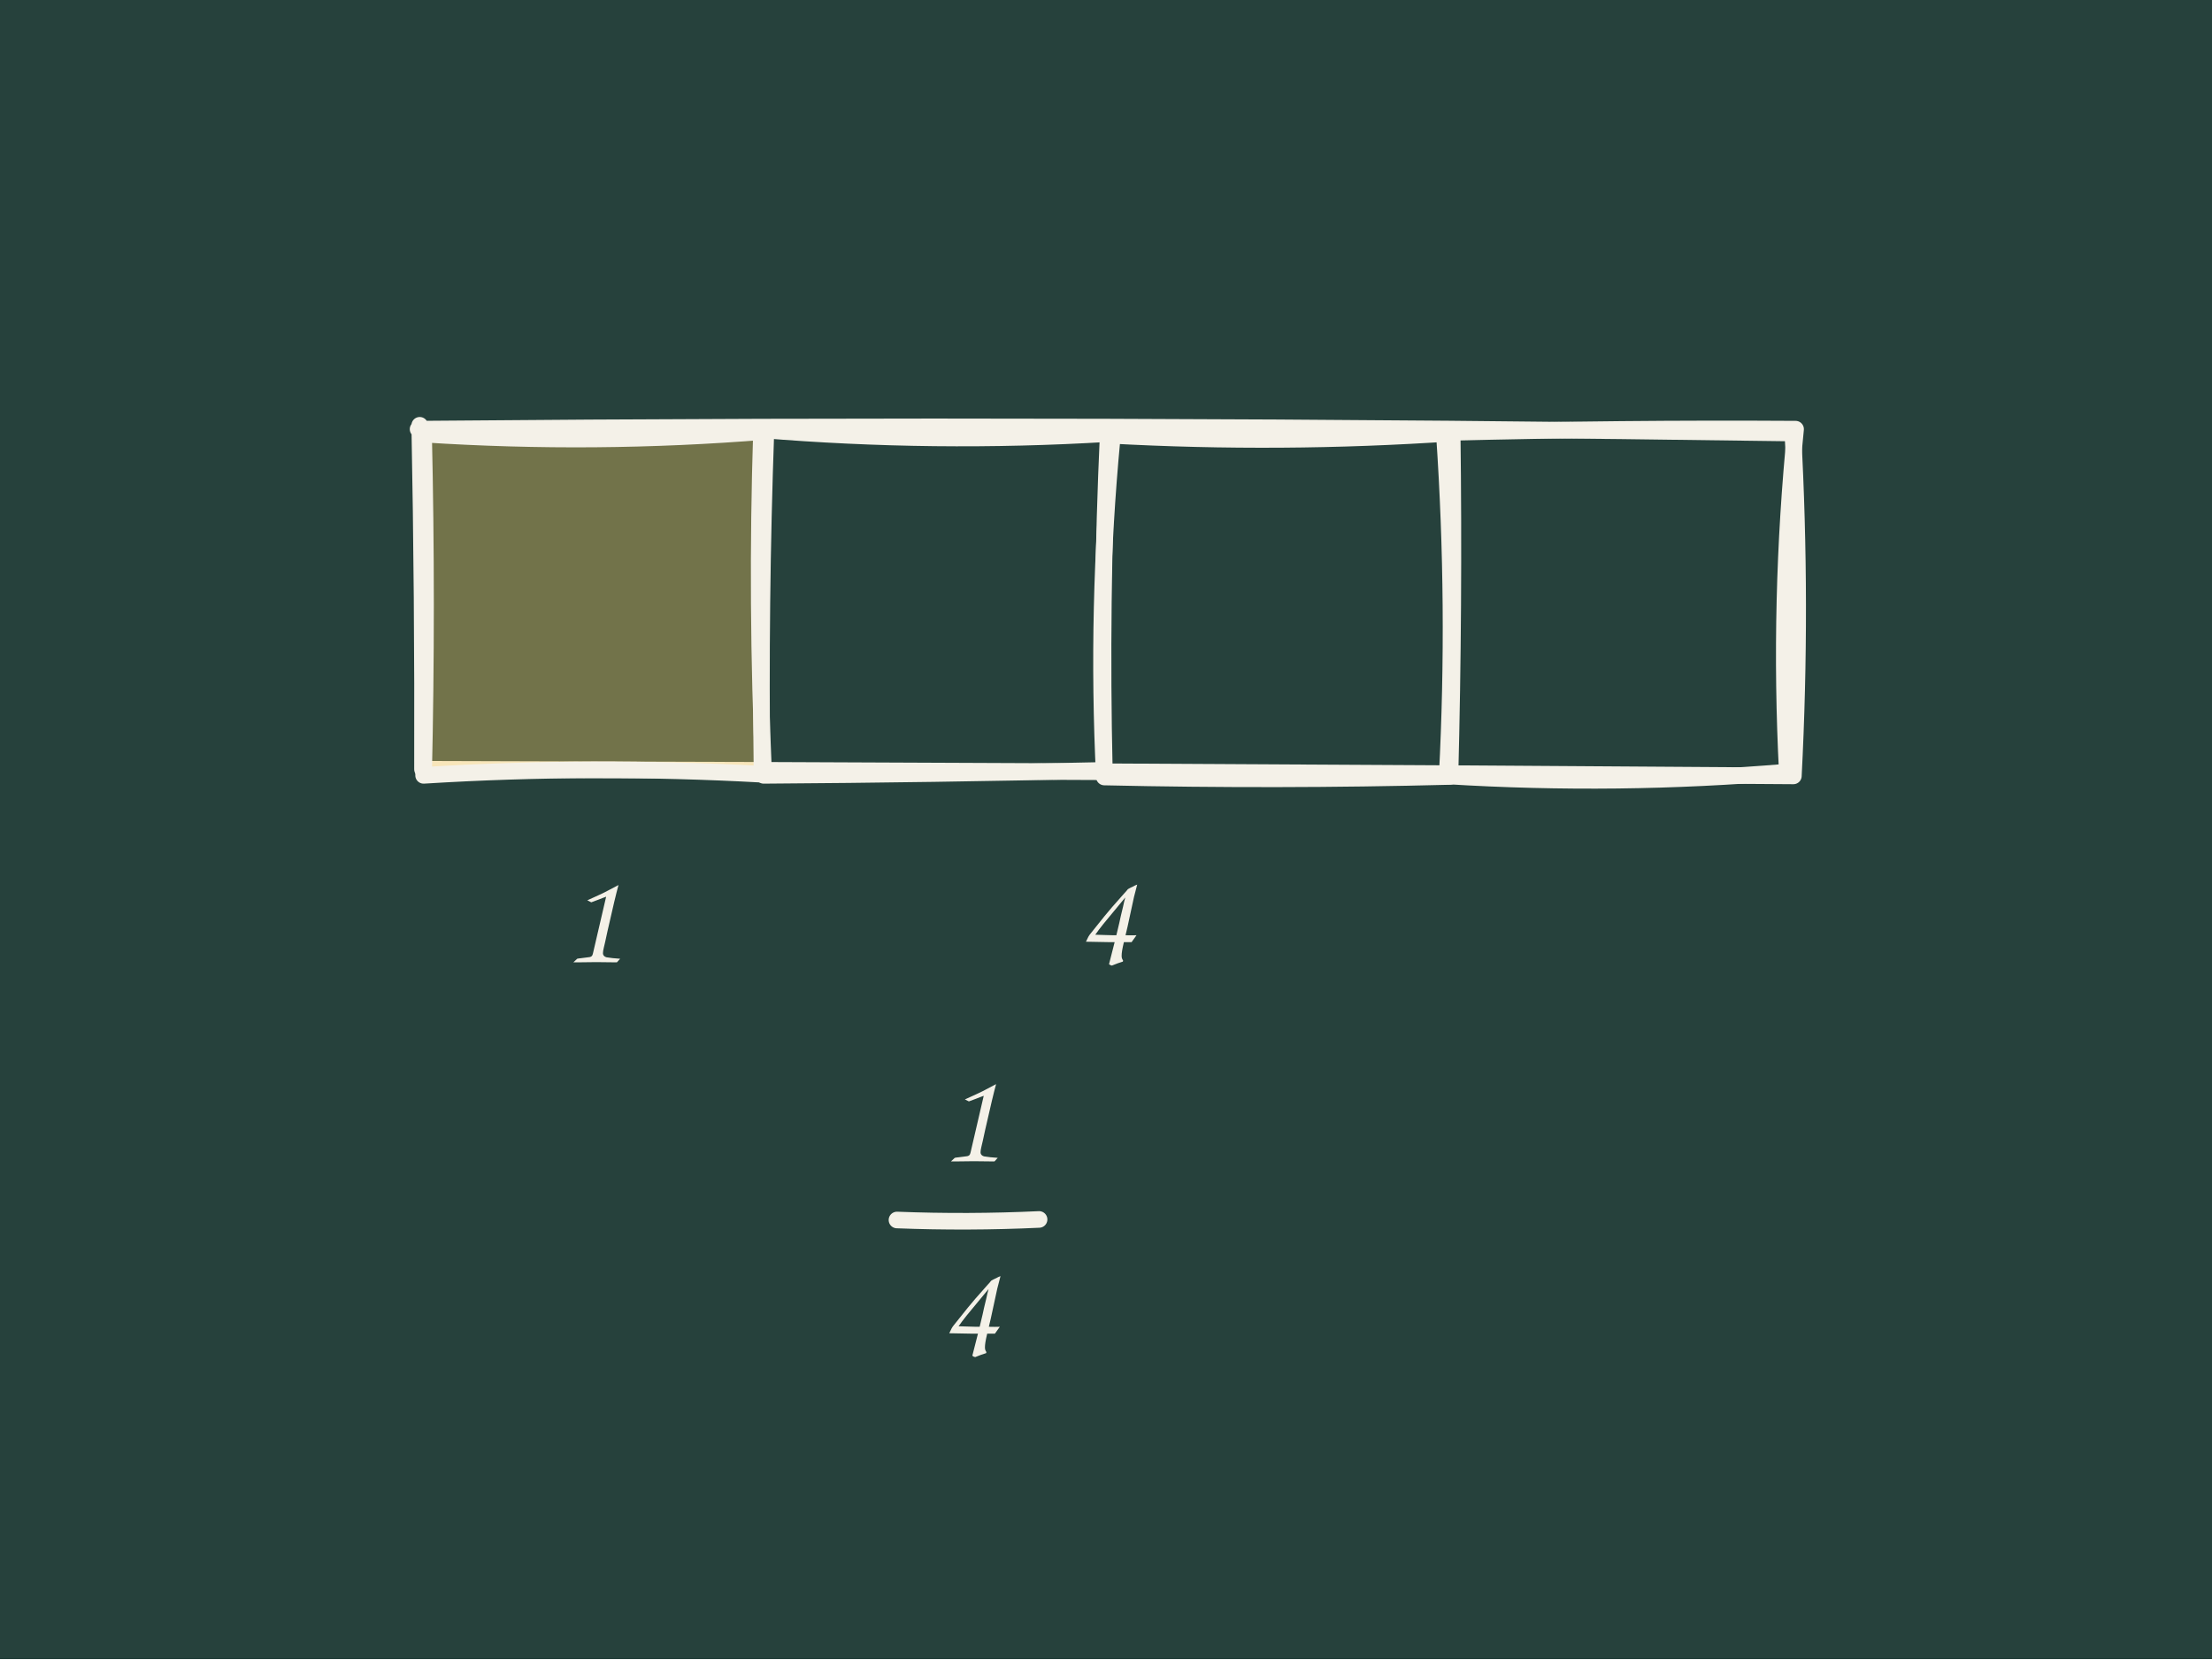
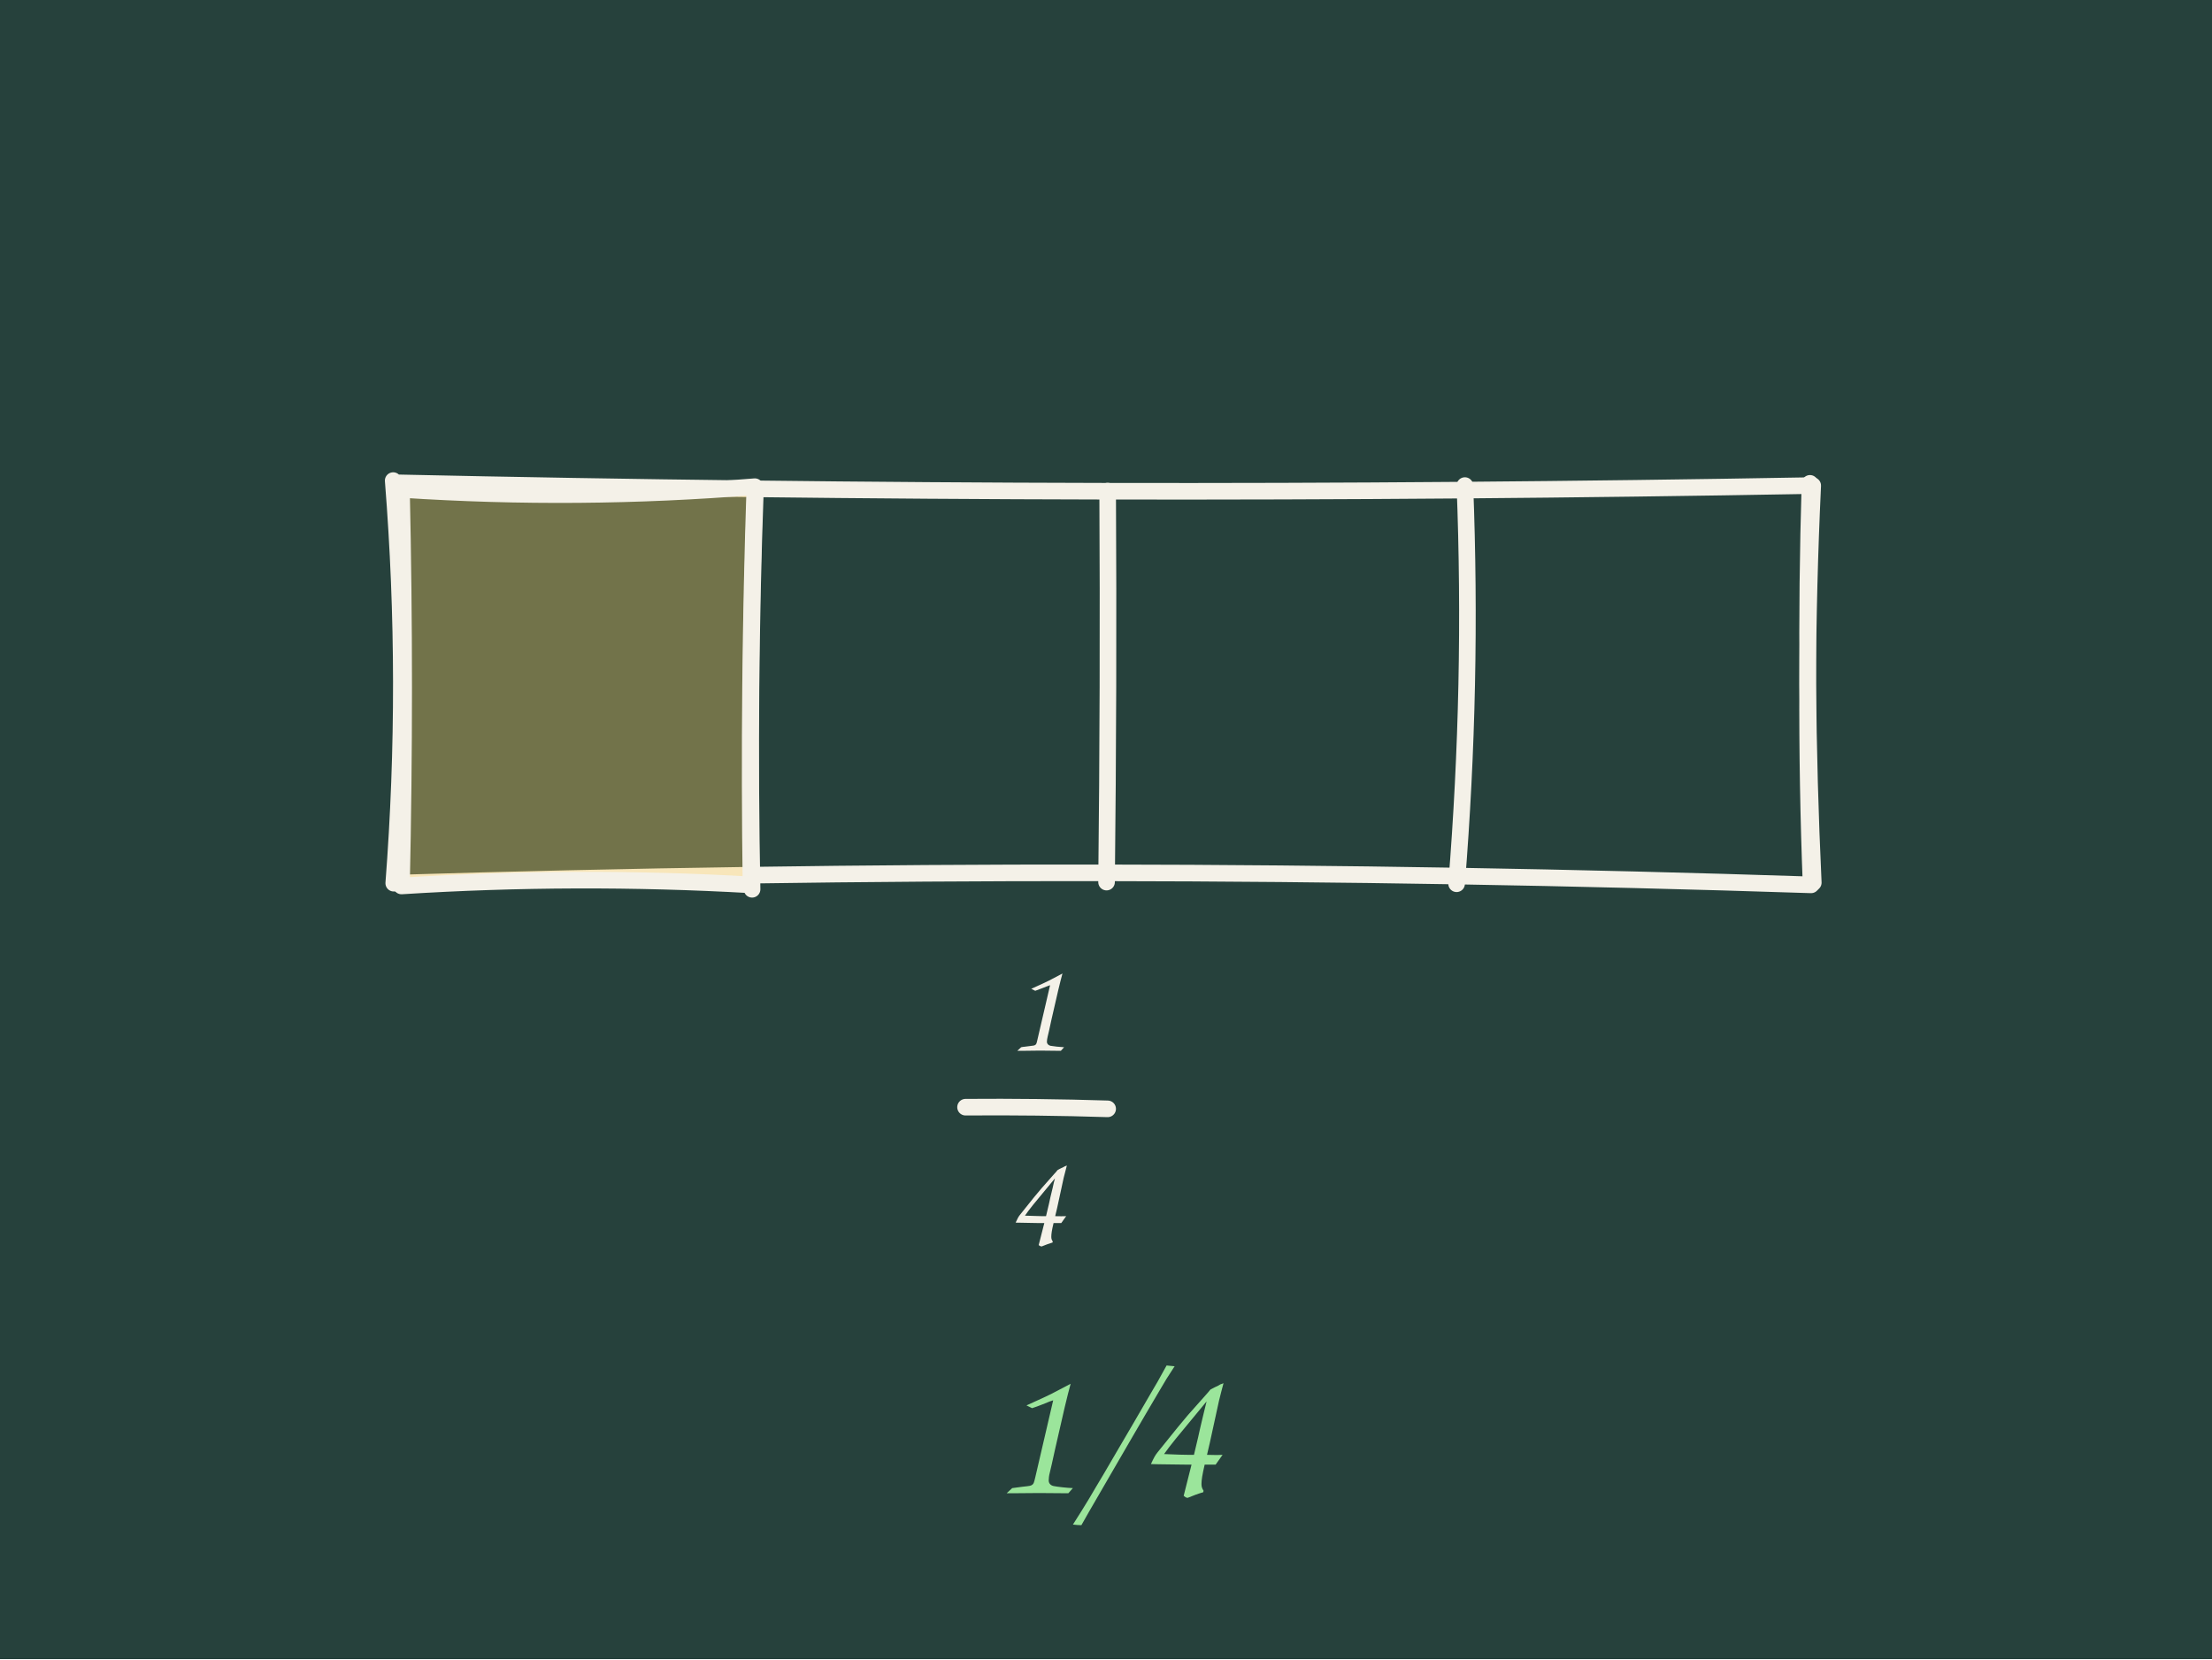
<svg xmlns="http://www.w3.org/2000/svg" viewBox="0 0 400 300" width="600" height="450">
  <rect width="100%" height="100%" fill="#26413c" />
-   <path d="M75.6,77.6 Q199.9,76.5 324.2,78.3 Q325.9,109.3 324.3,140.3 Q200.3,139.4 76.4,139.1 Q76.5,108 75.9,76.9" fill="none" stroke="#f4f1e8" stroke-width="3" stroke-linecap="round" stroke-linejoin="round" />
-   <path d="M76,78 h62 v62 h-62 Z" fill="#ffd166" fill-opacity="0.35" />
-   <path d="M76.7,78.5 Q107.6,80.5 138.5,78 Q137.4,109 137.8,140 Q107.2,138.3 76.6,140.2 Q77.3,109.3 76.6,78.5" fill="none" stroke="#f4f1e8" stroke-width="3" stroke-linecap="round" stroke-linejoin="round" />
-   <path d="M137.6,77.7 Q169,80.3 200.4,78.4 Q199,108.8 199.7,139.3 Q168.9,140 138.1,140.2 Q136.7,109.1 137.7,78" fill="none" stroke="#f4f1e8" stroke-width="3" stroke-linecap="round" stroke-linejoin="round" />
-   <path d="M200.7,78.7 Q231.7,80.4 262.6,78.3 Q263,109.4 262.2,140.4 Q231,141.2 199.7,140.5 Q198.2,109.9 201.1,79.3" fill="none" stroke="#f4f1e8" stroke-width="3" stroke-linecap="round" stroke-linejoin="round" />
-   <path d="M261.6,78.2 Q293.1,77.4 324.7,77.6 Q321.6,108.6 323.2,139.6 Q292.5,142.2 261.7,140.3 Q263.3,109.5 261.2,78.7" fill="none" stroke="#f4f1e8" stroke-width="3" stroke-linecap="round" stroke-linejoin="round" />
-   <text x="200" y="174" font-size="24" text-anchor="middle" fill="#f4f1e8" font-family="Comic Sans MS, cursive">4</text>
-   <text x="107" y="174" font-size="24" text-anchor="middle" fill="#f4f1e8" font-family="Comic Sans MS, cursive">1</text>
-   <path d="M162.2,220.6 Q175.1,221.1 187.9,220.5" fill="none" stroke="#f4f1e8" stroke-width="3" stroke-linecap="round" stroke-linejoin="round" />
-   <text x="175.28" y="210" font-size="24" text-anchor="middle" fill="#f4f1e8" font-family="Comic Sans MS, cursive">1</text>
-   <text x="175.28" y="244.8" font-size="24" text-anchor="middle" fill="#f4f1e8" font-family="Comic Sans MS, cursive">4</text>
+   <path d="M71.7,87.3 Q199.7,90.1 327.8,87.8 Q326.1,123.9 327.5,160 Q199.4,155.8 71.2,159.7 Q74,123.3 71.1,86.9" fill="none" stroke="#f4f1e8" stroke-width="3" stroke-linecap="round" stroke-linejoin="round" />
+   <path d="M72,88 h64 v72 h-64 Z" fill="#ffd166" fill-opacity="0.35" />
+   <path d="M72.7,88.5 Q104.6,90.6 136.5,88 Q135.3,124 135.8,160 Q104.2,158.2 72.6,160.2 Q73.4,124.3 72.6,88.5" fill="none" stroke="#f4f1e8" stroke-width="3" stroke-linecap="round" stroke-linejoin="round" />
+   <path d="M136.6,88.6 Q135.3,124.7 136,160.8" fill="none" stroke="#f4f1e8" stroke-width="3" stroke-linecap="round" stroke-linejoin="round" />
+   <path d="M200.3,88.8 Q200.5,124.2 200.1,159.5" fill="none" stroke="#f4f1e8" stroke-width="3" stroke-linecap="round" stroke-linejoin="round" />
+   <path d="M264.9,87.8 Q266.3,123.8 263.4,159.8" fill="none" stroke="#f4f1e8" stroke-width="3" stroke-linecap="round" stroke-linejoin="round" />
+   <path d="M327.3,87.4 Q326.2,123.5 327.9,159.6" fill="none" stroke="#f4f1e8" stroke-width="3" stroke-linecap="round" stroke-linejoin="round" />
+   <path d="M174.6,200.2 Q187.5,200.1 200.3,200.5" fill="none" stroke="#f4f1e8" stroke-width="3" stroke-linecap="round" stroke-linejoin="round" />
+   <text x="187.28" y="190" font-size="24" text-anchor="middle" fill="#f4f1e8" font-family="Comic Sans MS, cursive">1</text>
+   <text x="187.28" y="224.8" font-size="24" text-anchor="middle" fill="#f4f1e8" font-family="Comic Sans MS, cursive">4</text>
+   <text x="200" y="270" font-size="34" text-anchor="middle" fill="#9be59b" font-family="Comic Sans MS, cursive">1/4</text>
</svg>
